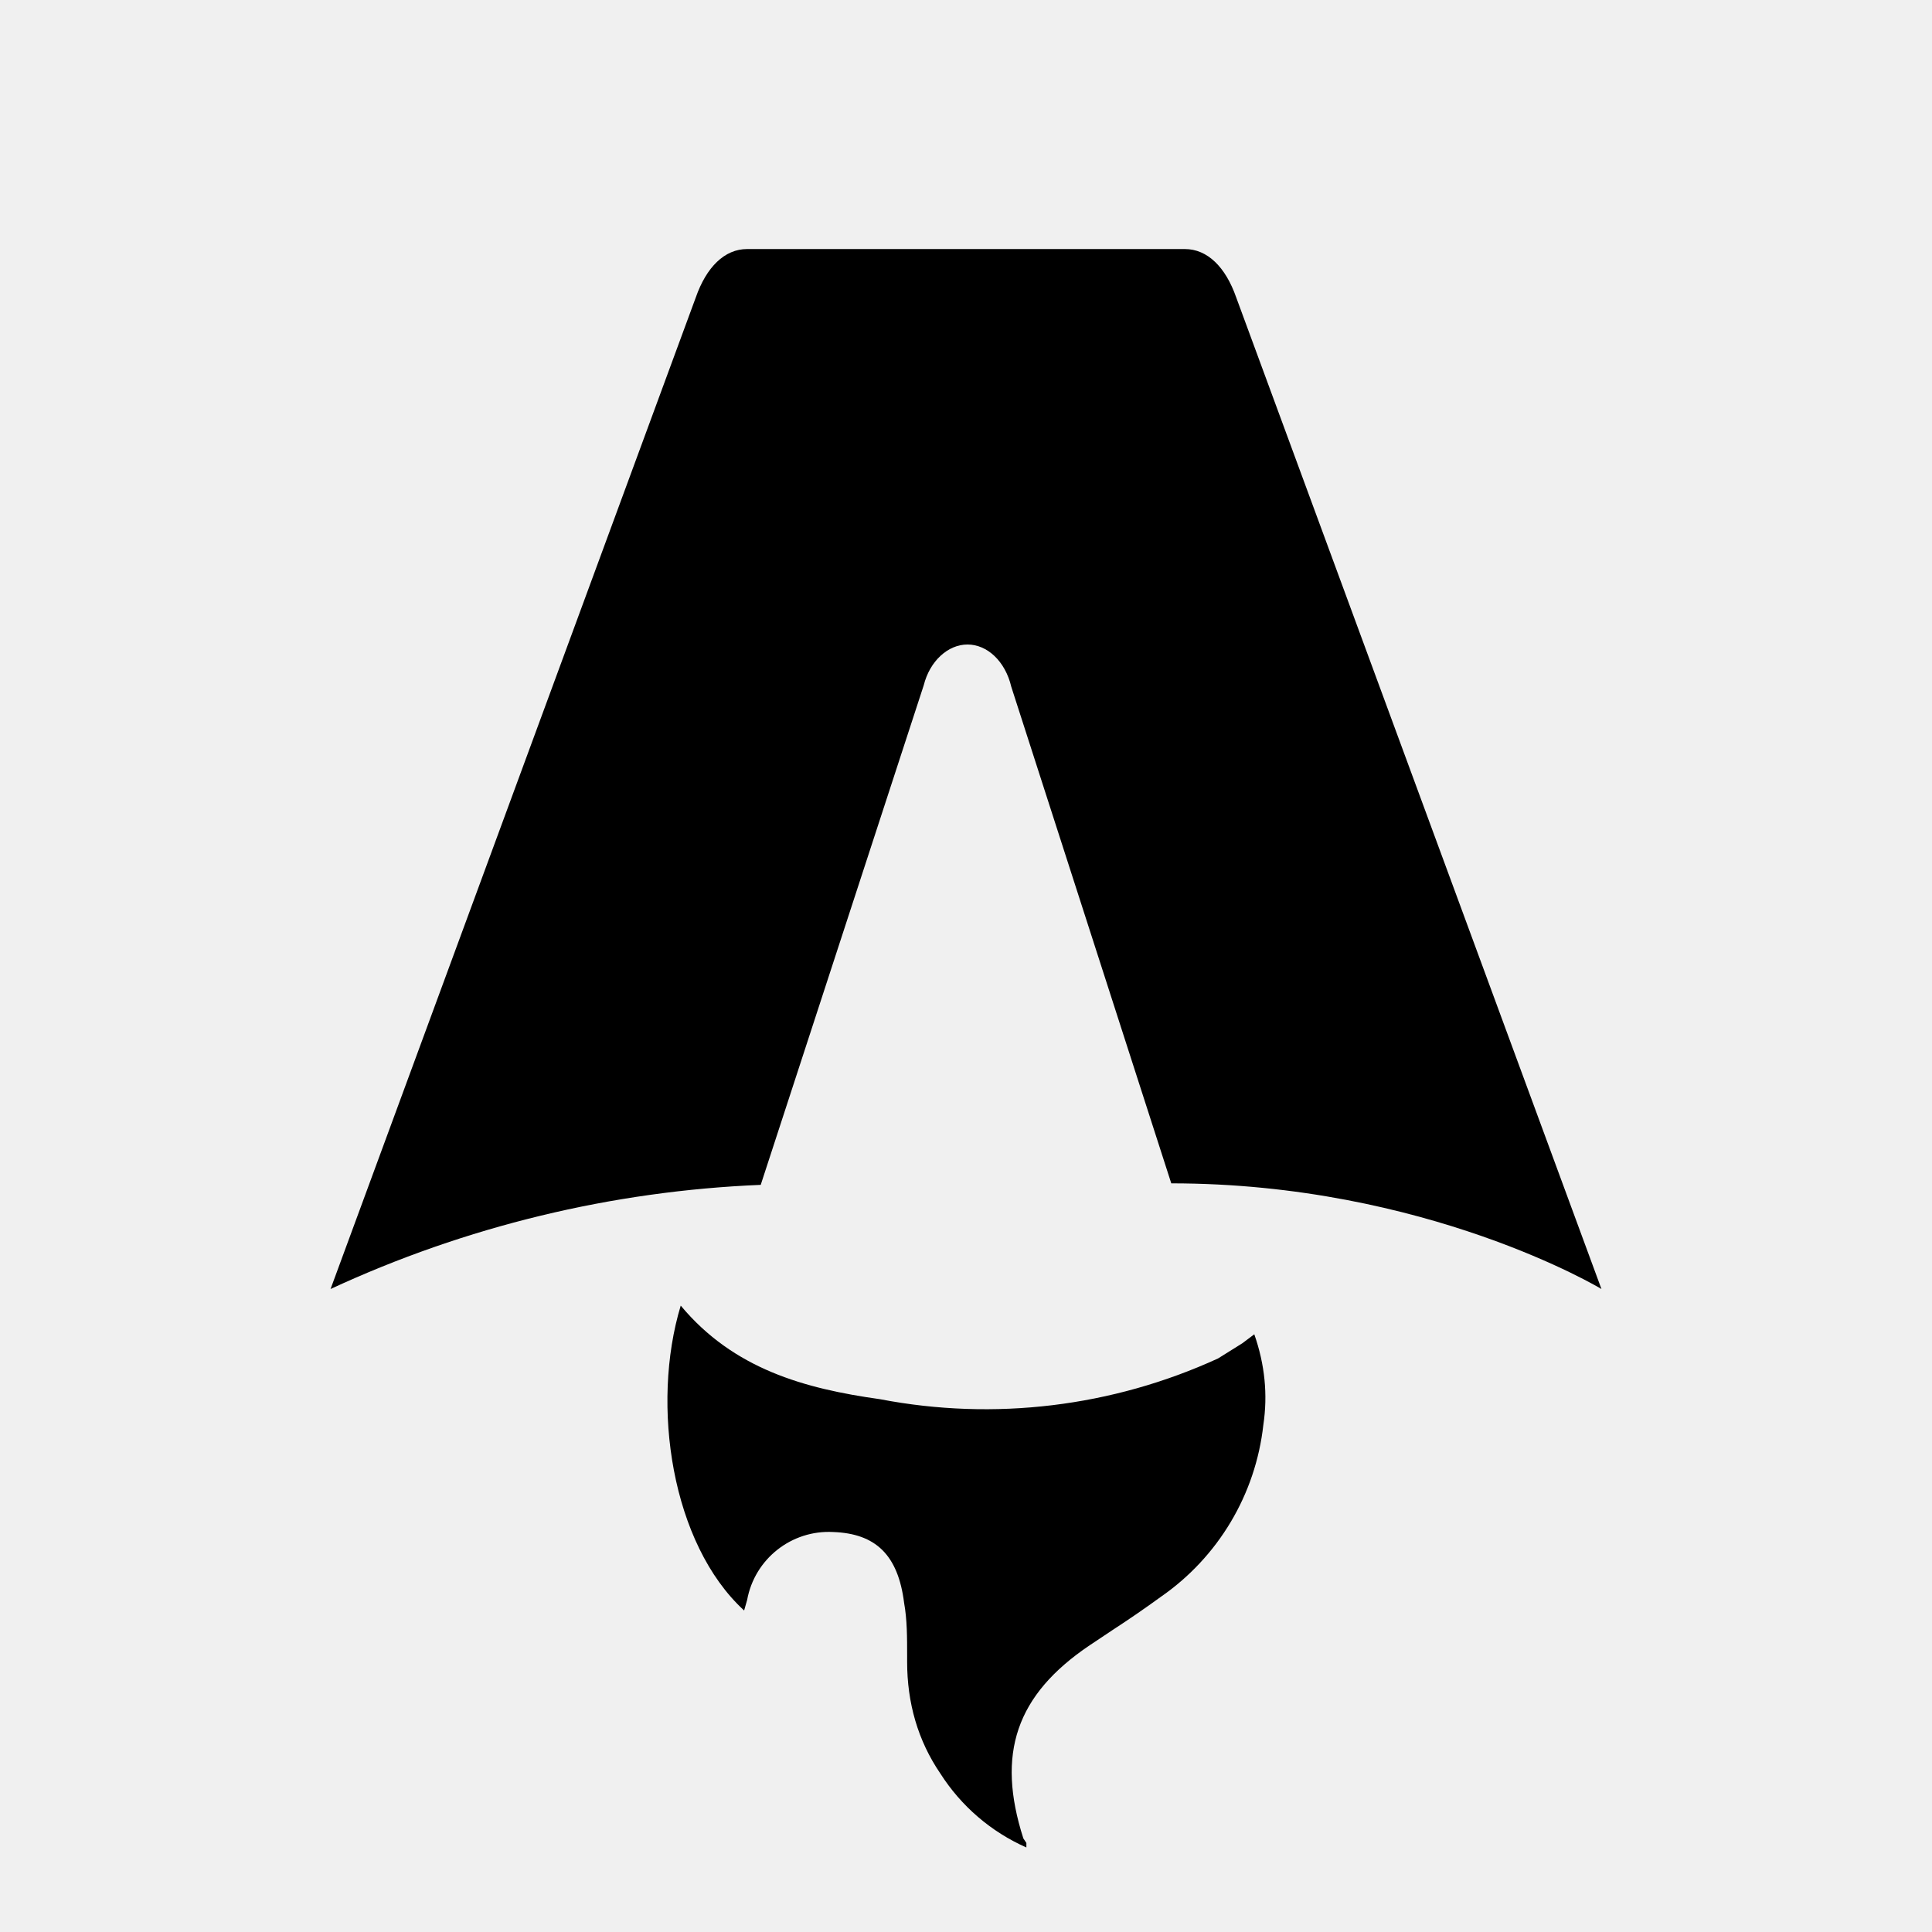
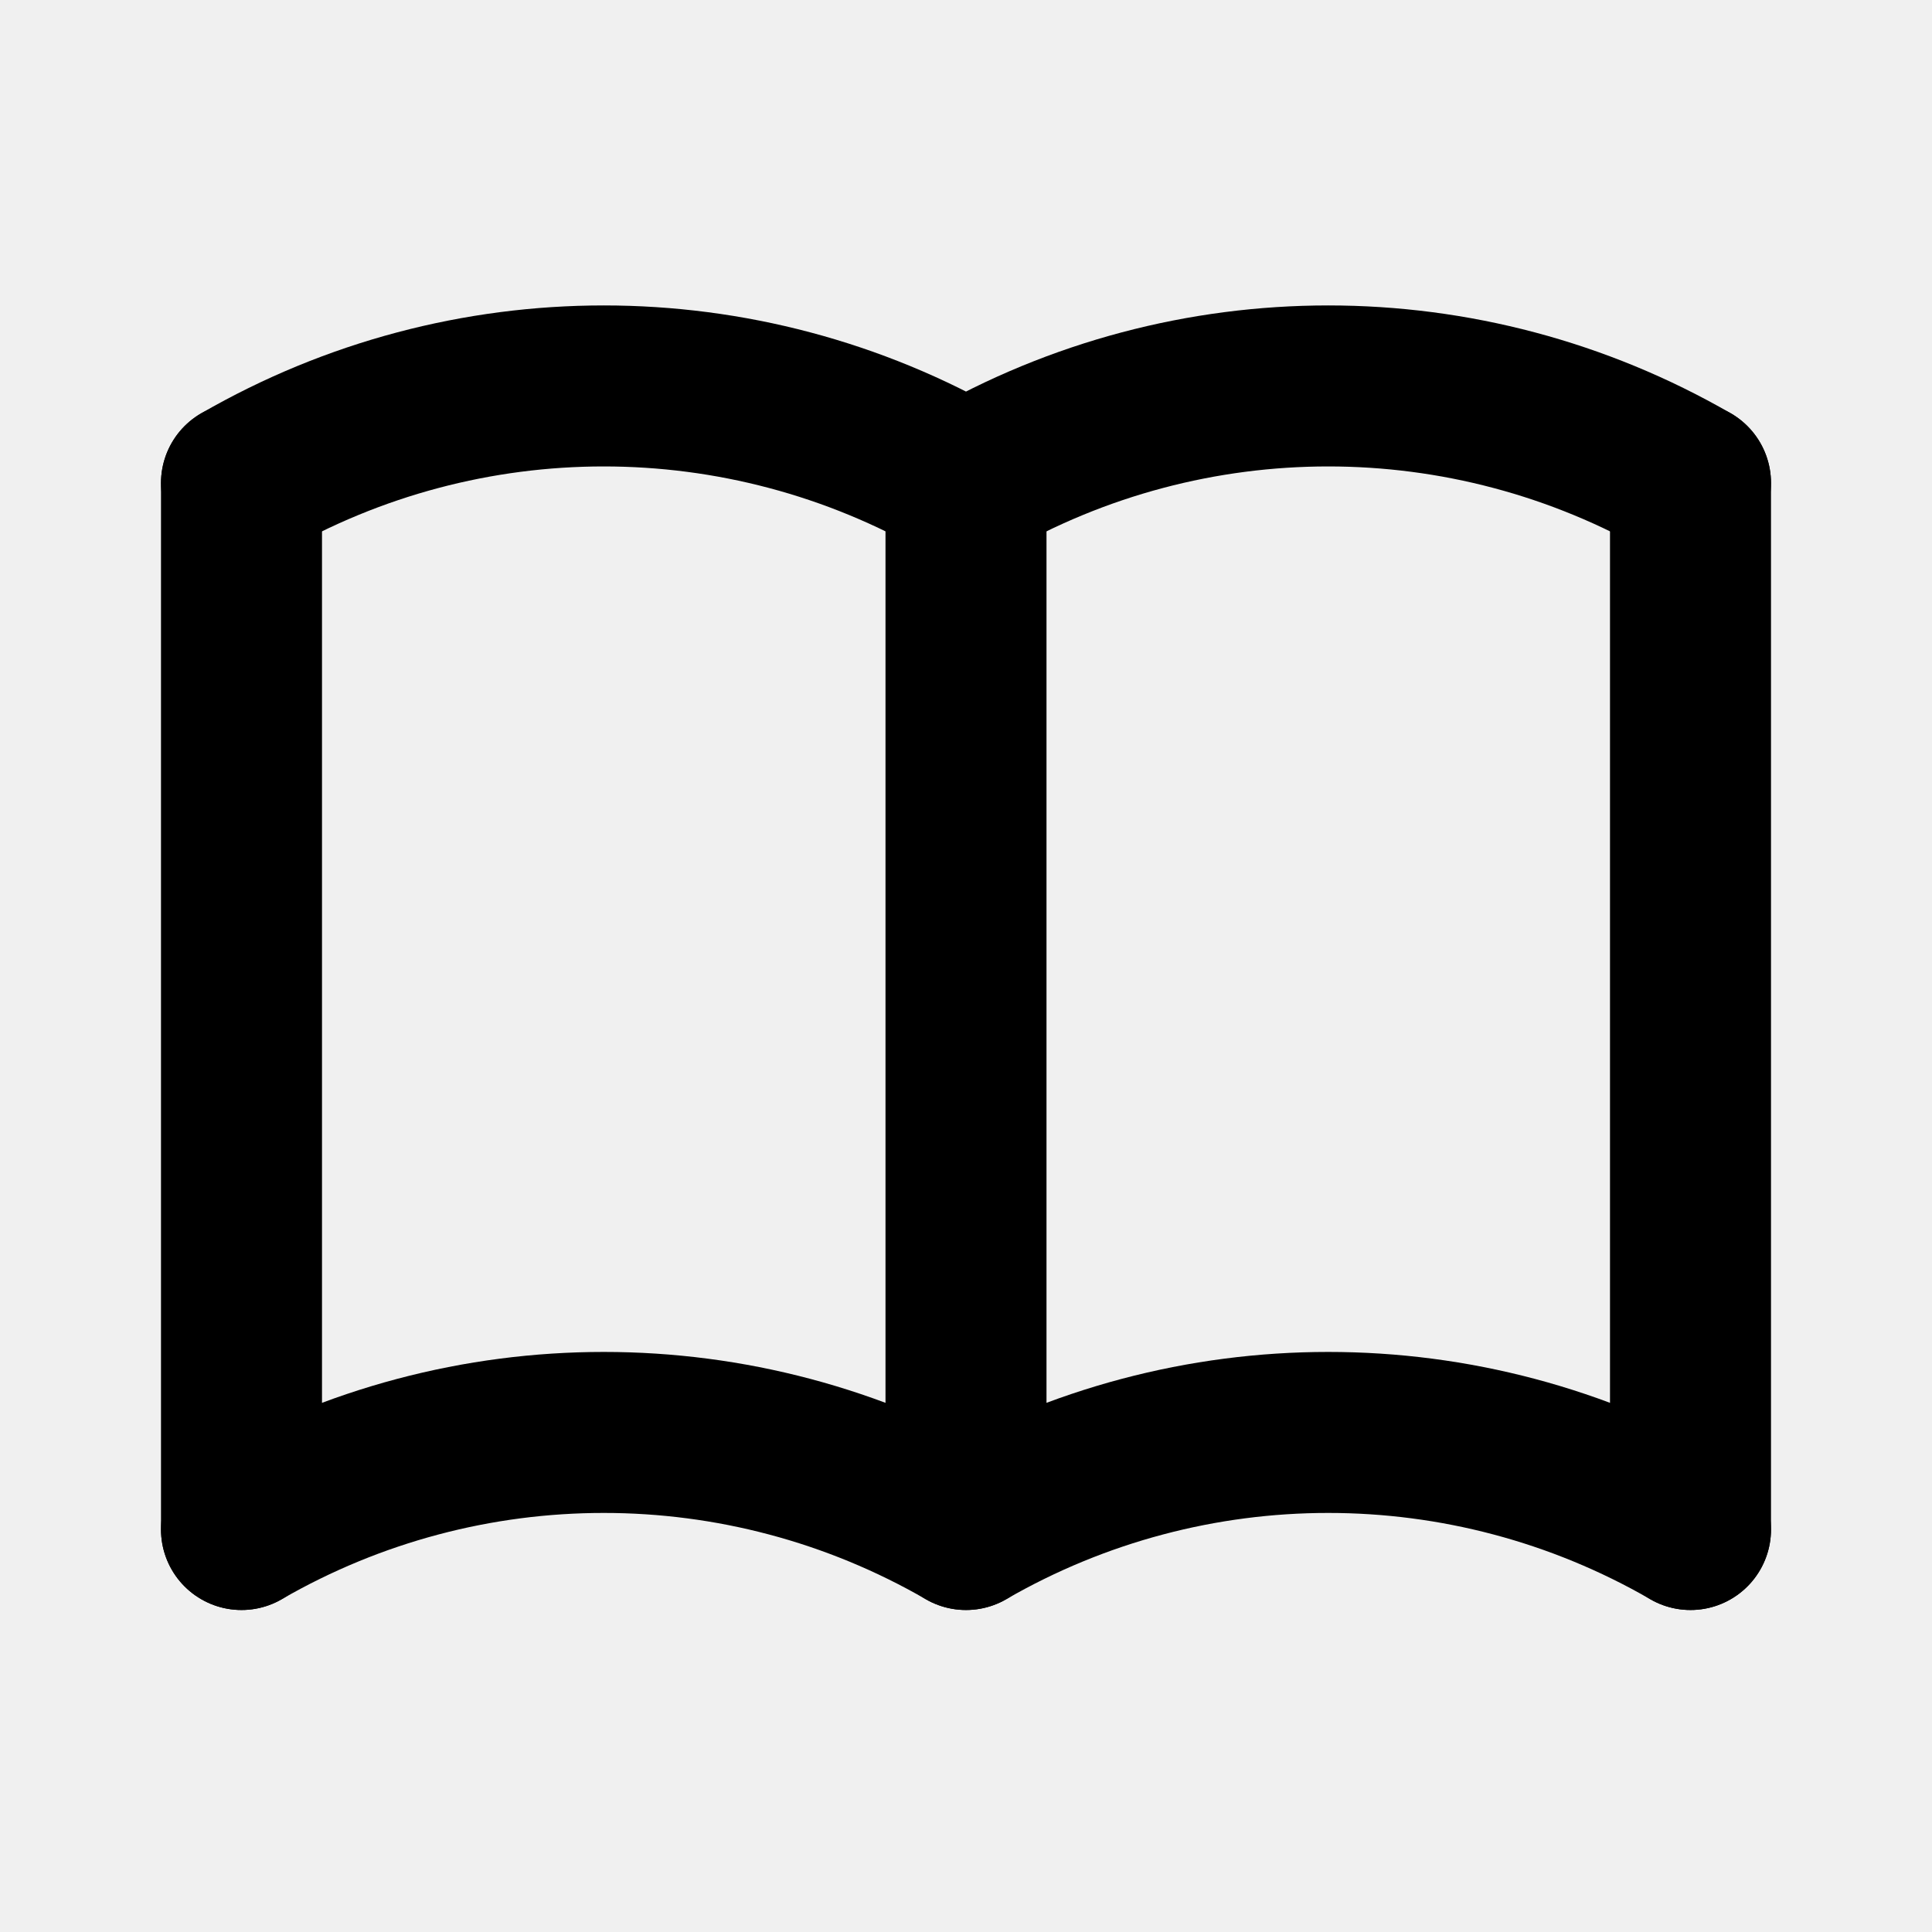
- <svg xmlns="http://www.w3.org/2000/svg" fill="none" viewBox="0 0 128 128">
-   <path d="M50.4 78.5a75.1 75.1 0 0 0-28.5 6.9l24.2-65.7c.7-2 1.9-3.2 3.4-3.2h29c1.5 0 2.7 1.2 3.4 3.2l24.2 65.7s-11.6-7-28.5-7L67 45.5c-.4-1.7-1.6-2.8-2.9-2.8-1.3 0-2.5 1.1-2.9 2.7L50.4 78.5Zm-1.1 28.2Zm-4.2-20.2c-2 6.6-.6 15.8 4.2 20.2a17.5 17.5 0 0 1 .2-.7 5.5 5.5 0 0 1 5.7-4.5c2.8.1 4.3 1.5 4.7 4.7.2 1.1.2 2.3.2 3.5v.4c0 2.7.7 5.2 2.2 7.4a13 13 0 0 0 5.7 4.9v-.3l-.2-.3c-1.8-5.6-.5-9.5 4.4-12.8l1.5-1a73 73 0 0 0 3.2-2.2 16 16 0 0 0 6.8-11.4c.3-2 .1-4-.6-6l-.8.6-1.6 1a37 37 0 0 1-22.4 2.7c-5-.7-9.7-2-13.2-6.2Z" />
-   <style>
-         path { fill: #000; }
-         @media (prefers-color-scheme: dark) {
-             path { fill: #FFF; }
-         }
-     </style>
+ <svg xmlns="http://www.w3.org/2000/svg" width="24" height="24" viewBox="0 0 24 24" fill="none" stroke="currentColor" stroke-width="2" stroke-linecap="round" stroke-linejoin="round" class="icon icon-tabler icons-tabler-outline icon-tabler-book">
+   <path stroke="none" d="M0 0h24v24H0z" fill="none" />
+   <path d="M3 19a9 9 0 0 1 9 0a9 9 0 0 1 9 0" />
+   <path d="M3 6a9 9 0 0 1 9 0a9 9 0 0 1 9 0" />
+   <path d="M3 6l0 13" />
+   <path d="M12 6l0 13" />
+   <path d="M21 6l0 13" />
</svg>
